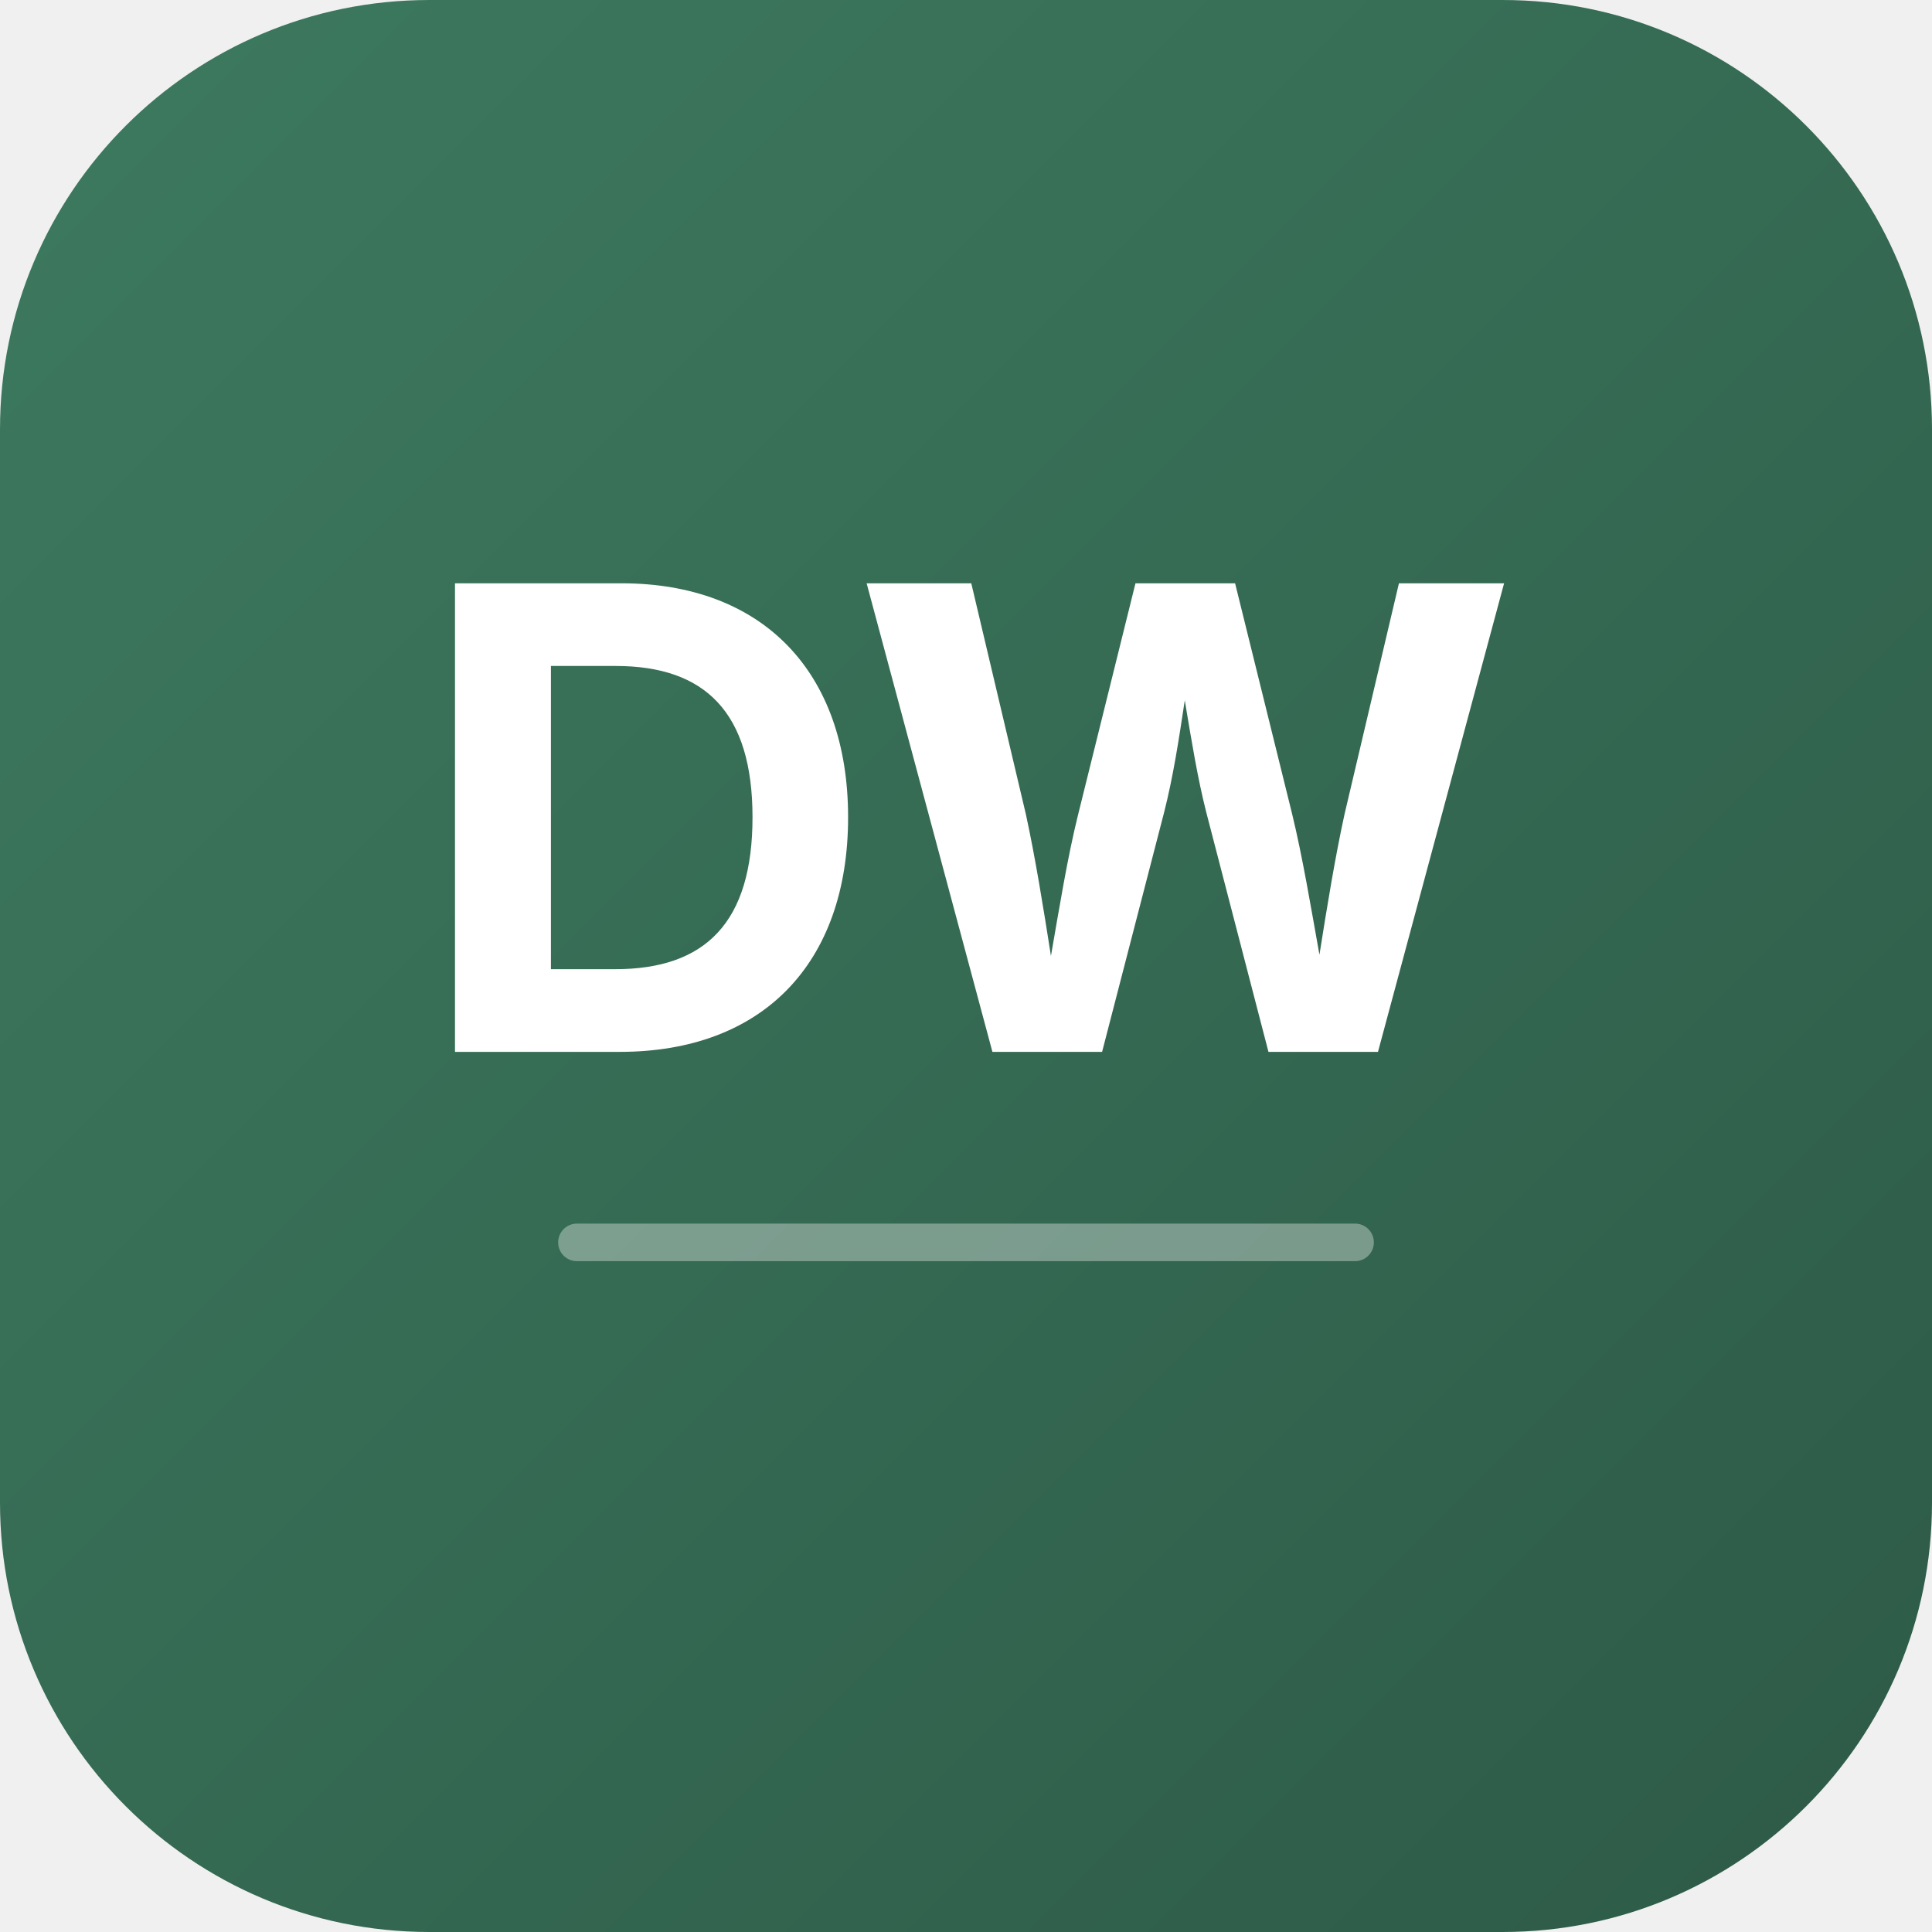
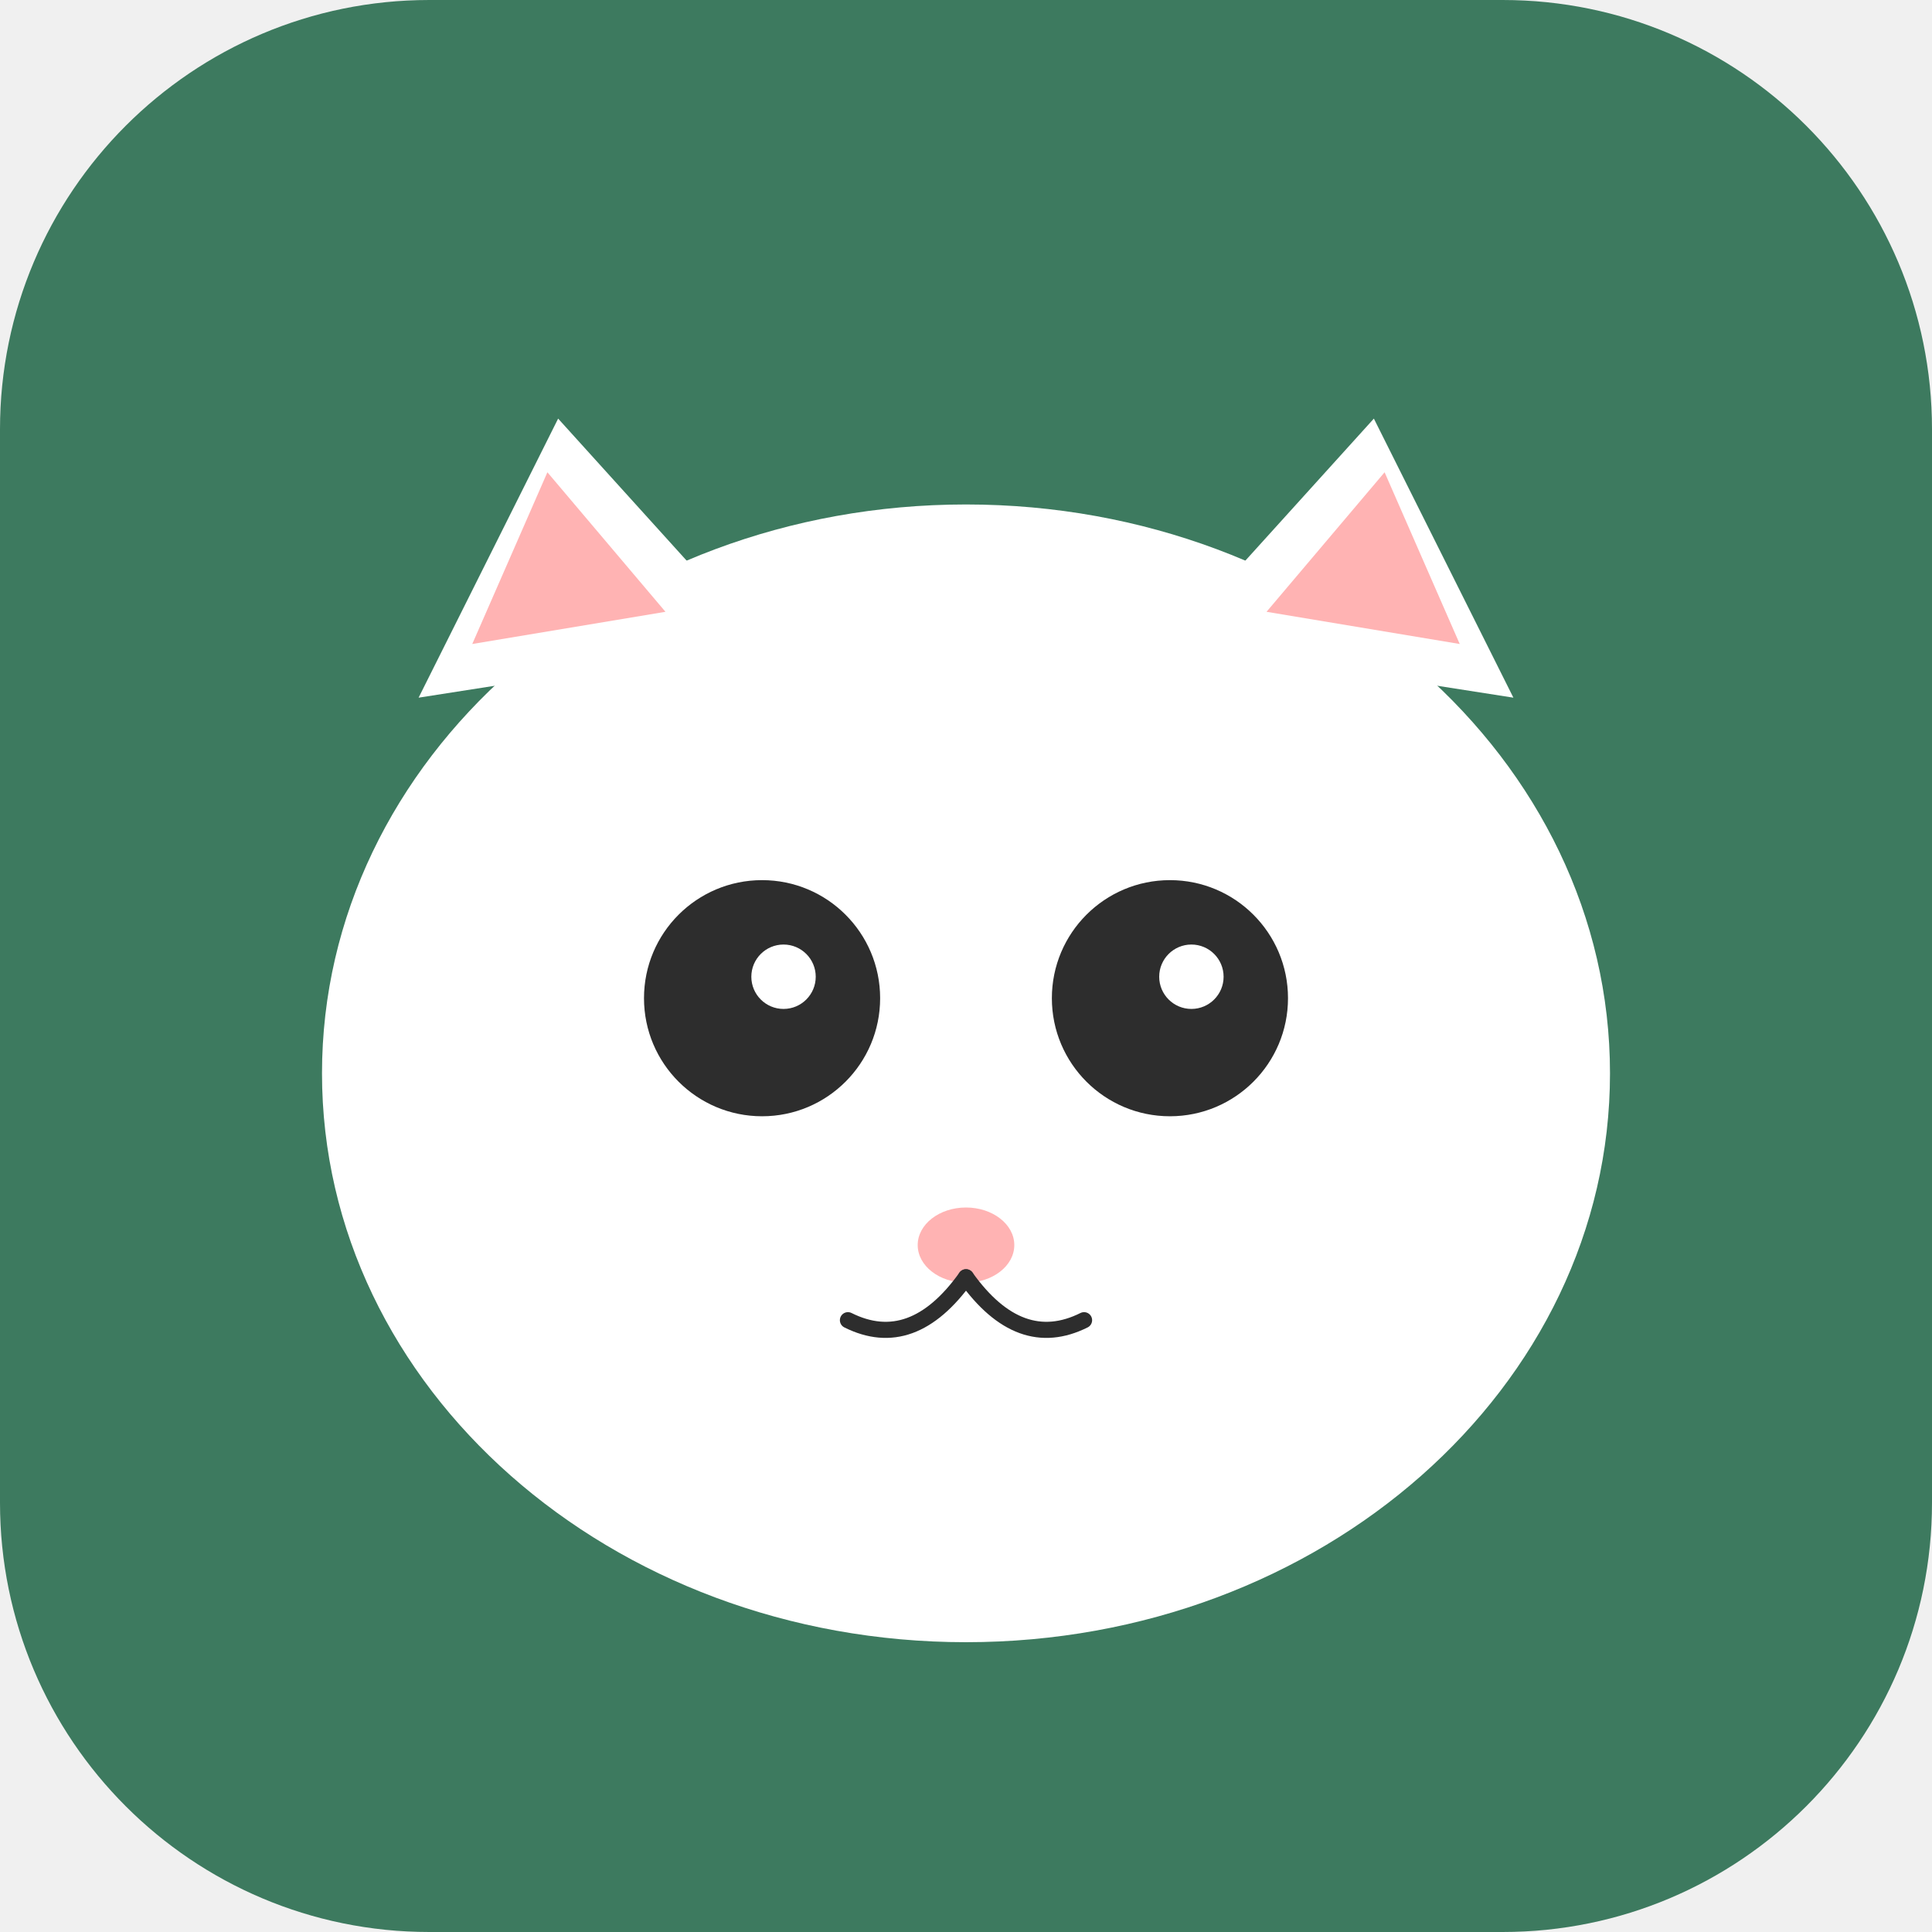
<svg xmlns="http://www.w3.org/2000/svg" viewBox="0 0 180 180">
-   <defs>
-     <linearGradient id="bg" x1="0" y1="0" x2="180" y2="180" gradientUnits="userSpaceOnUse">
-       <stop offset="0%" stop-color="#3D7A5F" />
-       <stop offset="100%" stop-color="#2D5A47" />
-     </linearGradient>
-   </defs>
-   <rect width="180" height="180" rx="40" fill="url(#bg)" />
-   <text x="90" y="98" text-anchor="middle" fill="white" font-size="60" font-family="Inter, -apple-system, sans-serif" font-weight="700" letter-spacing="-1">DW</text>
-   <rect x="52" y="114" width="76" height="3.5" rx="1.75" fill="rgba(255,255,255,0.35)" />
+   <rect width="180" height="180" rx="40" fill="#3D7A5F" />
+   <ellipse cx="90" cy="100" rx="60" ry="53" fill="#FFFFFF" />
+   <polygon points="39,65 52,39 71,60" fill="#FFFFFF" />
+   <polygon points="44,60 51,44 62,57" fill="#FFB3B3" />
+   <polygon points="141,65 128,39 109,60" fill="#FFFFFF" />
+   <polygon points="136,60 129,44 118,57" fill="#FFB3B3" />
+   <circle cx="71" cy="93" r="11" fill="#2D2D2D" />
+   <circle cx="73" cy="91" r="3" fill="#FFFFFF" />
+   <circle cx="109" cy="93" r="11" fill="#2D2D2D" />
+   <circle cx="111" cy="91" r="3" fill="#FFFFFF" />
+   <ellipse cx="90" cy="116" rx="4.5" ry="3.5" fill="#FFB3B3" />
+   <path d="M90 119 Q85 126 79 123" stroke="#2D2D2D" stroke-width="1.5" fill="none" stroke-linecap="round" />
+   <path d="M90 119 Q95 126 101 123" stroke="#2D2D2D" stroke-width="1.5" fill="none" stroke-linecap="round" />
</svg>
